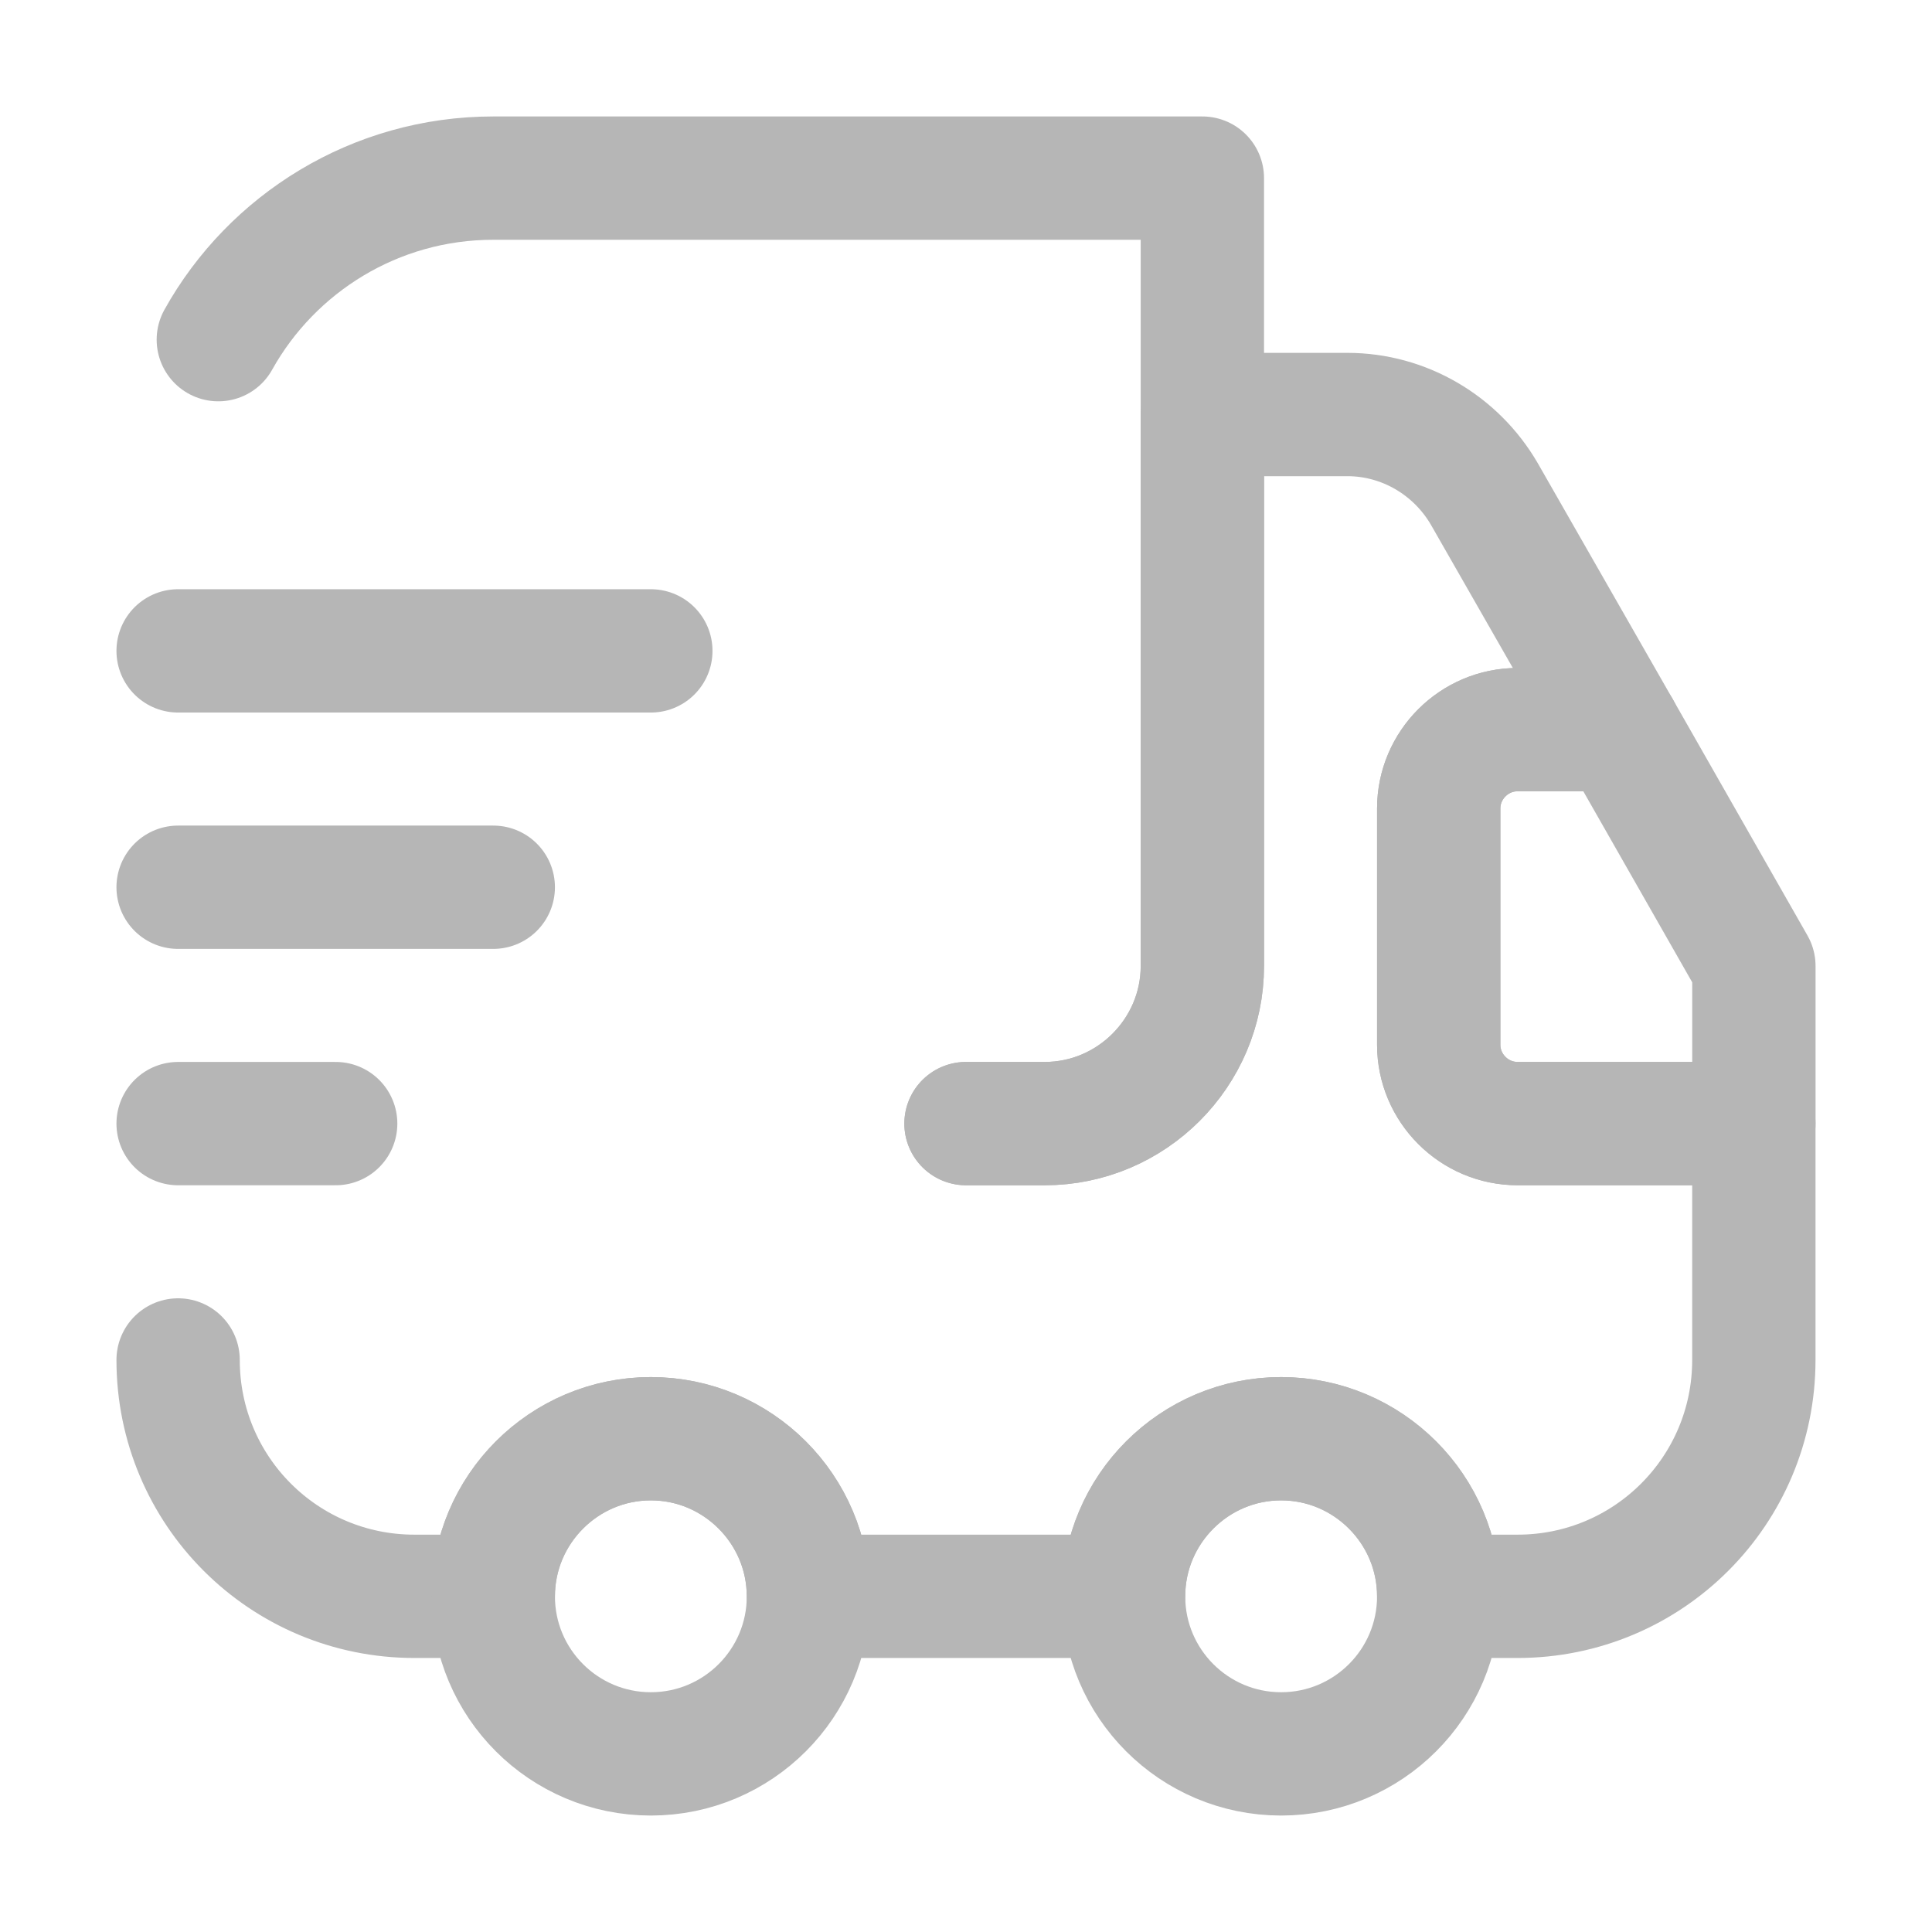
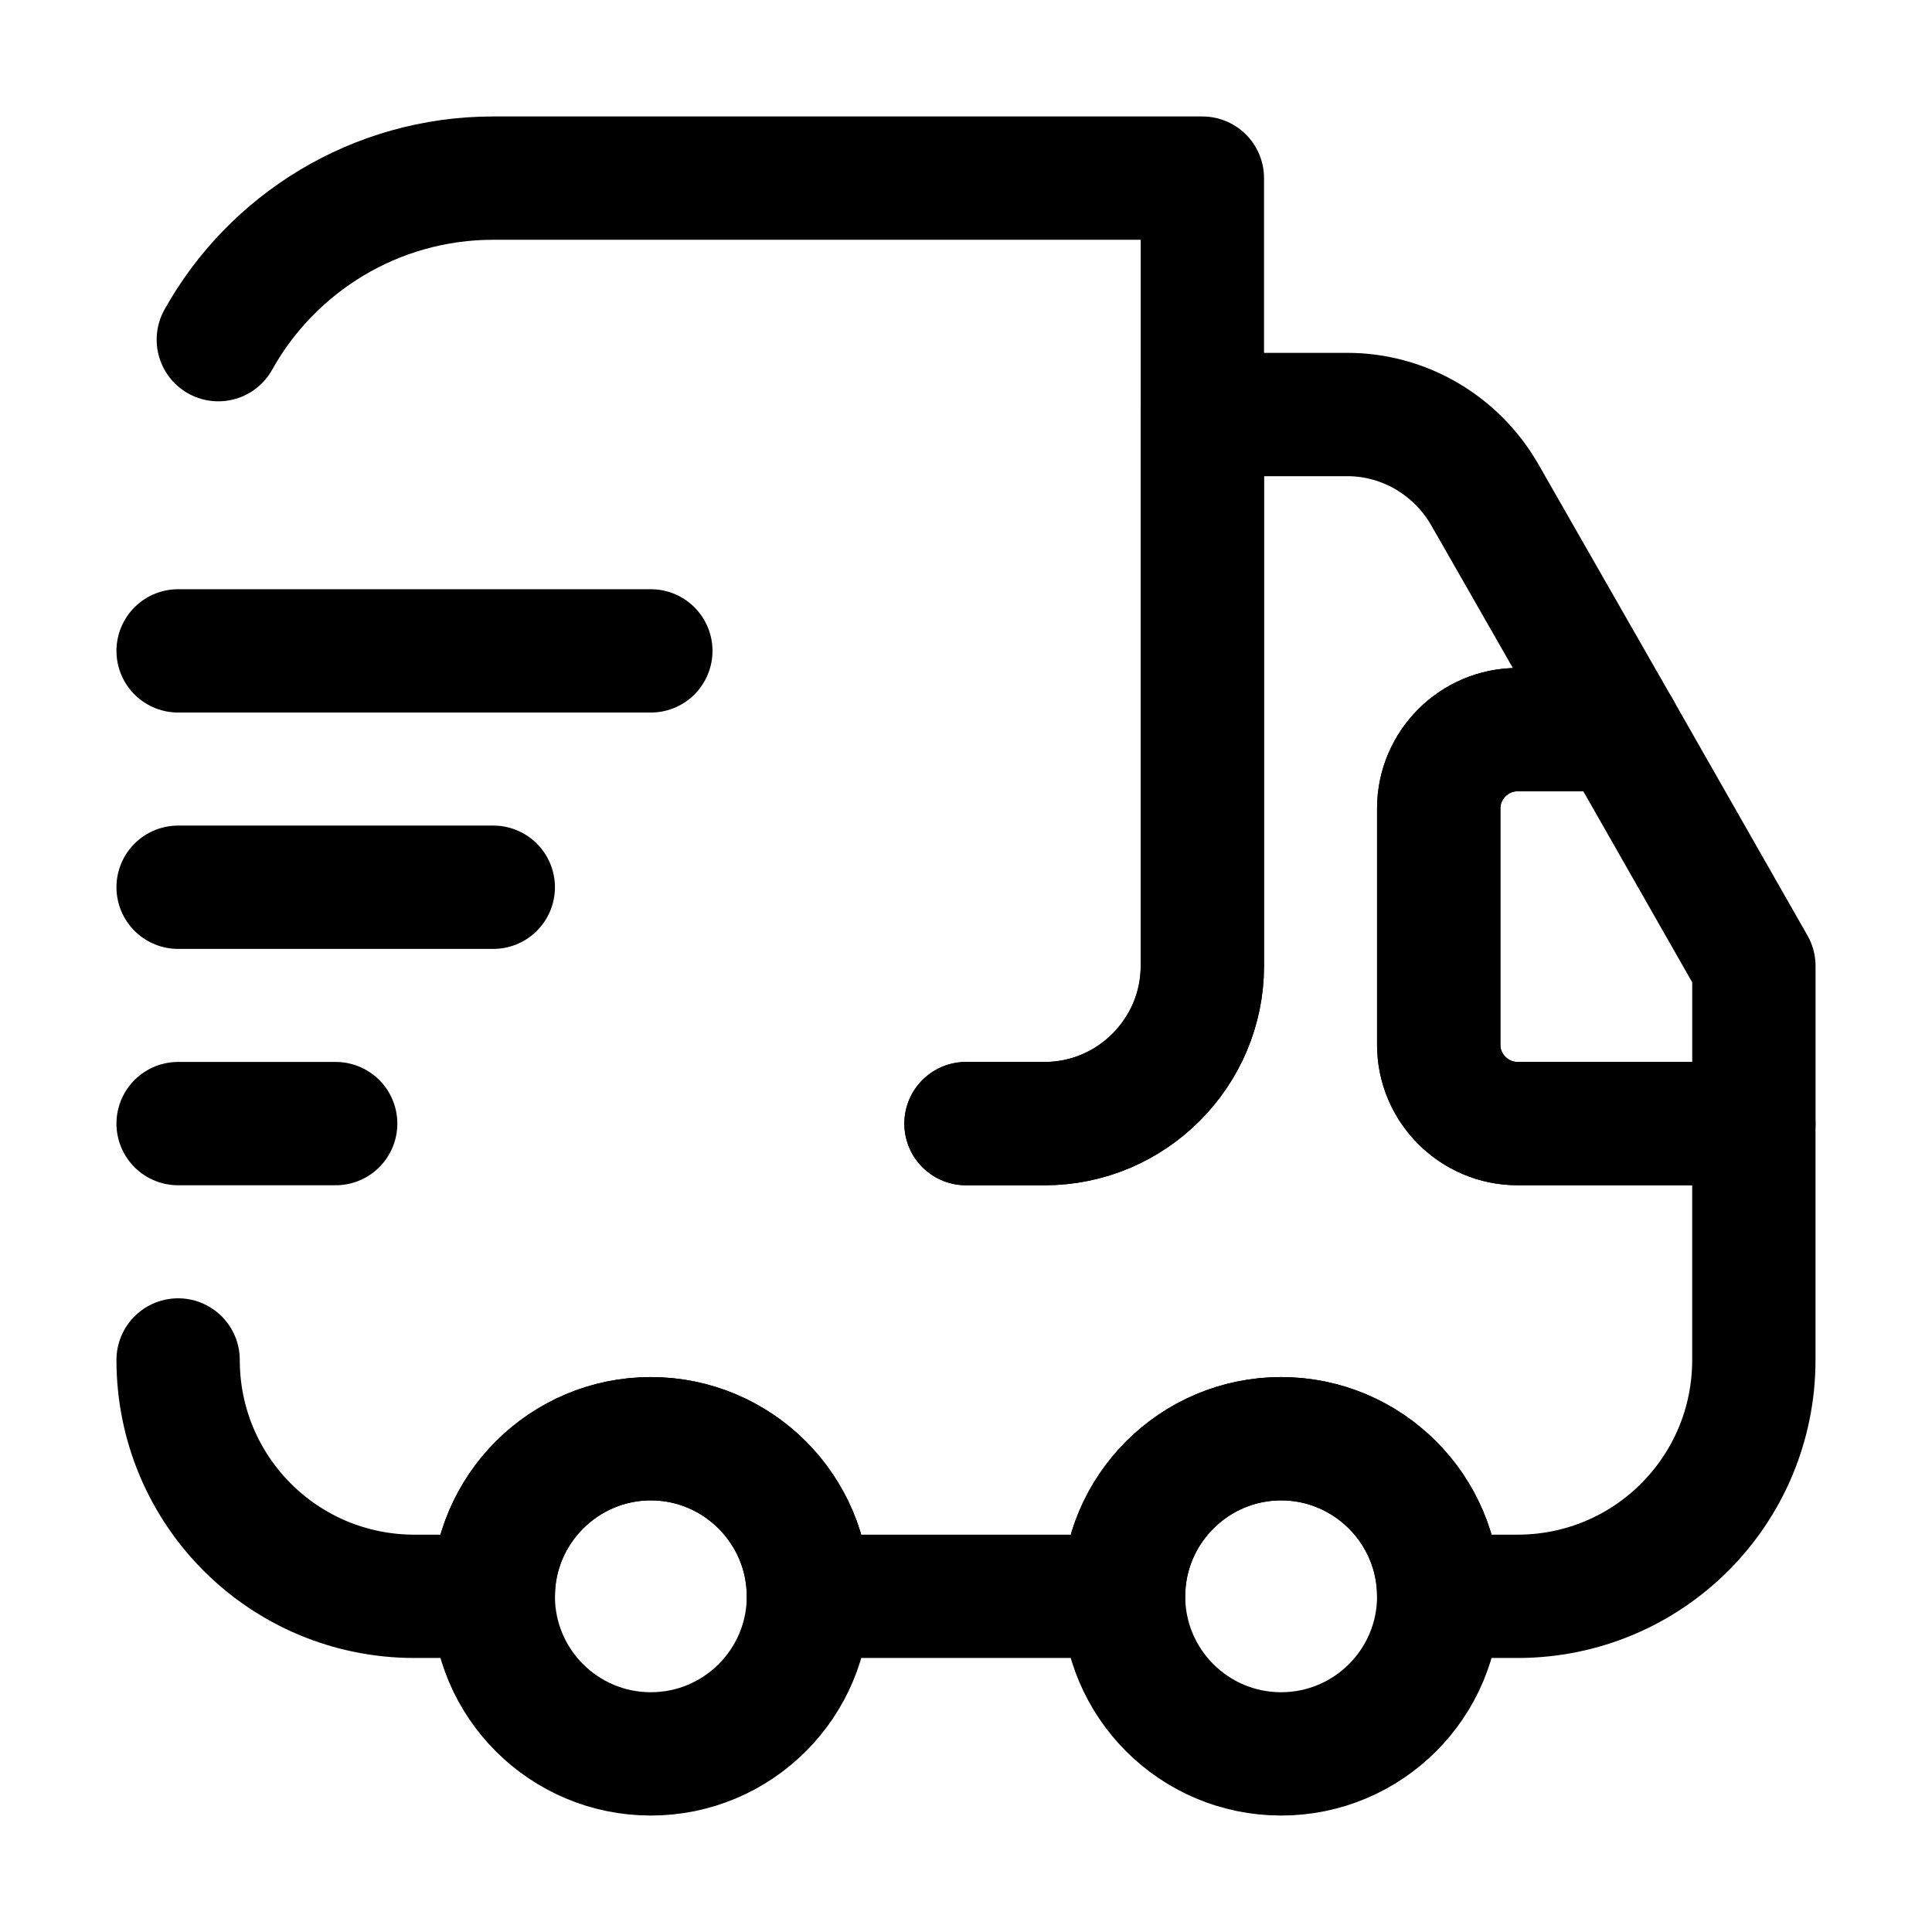
<svg xmlns="http://www.w3.org/2000/svg" width="47" height="47" viewBox="0 0 47 47" fill="none">
-   <path d="M23.5 27.334H25.416C27.525 27.334 29.25 25.608 29.25 23.5V4.333H12C9.125 4.333 6.614 5.924 5.311 8.263" stroke="#B6B6B6" stroke-width="3" stroke-linecap="round" stroke-linejoin="round" />
-   <path d="M4.333 33.084C4.333 36.265 6.901 38.834 10.083 38.834H12C12 36.725 13.725 35 15.833 35C17.941 35 19.666 36.725 19.666 38.834H27.333C27.333 36.725 29.058 35 31.166 35C33.275 35 35 36.725 35 38.834H36.916C40.098 38.834 42.666 36.265 42.666 33.084V27.334H36.916C35.862 27.334 35 26.471 35 25.417V19.667C35 18.613 35.862 17.75 36.916 17.75H39.389L36.111 12.019C35.421 10.831 34.156 10.084 32.776 10.084H29.25V23.5C29.25 25.608 27.525 27.334 25.416 27.334H23.5" stroke="#B6B6B6" stroke-width="3" stroke-linecap="round" stroke-linejoin="round" />
-   <path d="M15.833 42.667C17.95 42.667 19.667 40.95 19.667 38.833C19.667 36.716 17.95 35 15.833 35C13.716 35 12 36.716 12 38.833C12 40.95 13.716 42.667 15.833 42.667Z" stroke="#B6B6B6" stroke-width="3" stroke-linecap="round" stroke-linejoin="round" />
-   <path d="M31.166 42.667C33.283 42.667 35 40.95 35 38.833C35 36.716 33.283 35 31.166 35C29.049 35 27.333 36.716 27.333 38.833C27.333 40.95 29.049 42.667 31.166 42.667Z" stroke="#B6B6B6" stroke-width="3" stroke-linecap="round" stroke-linejoin="round" />
-   <path d="M42.667 23.5V27.333H36.917C35.862 27.333 35 26.471 35 25.417V19.667C35 18.613 35.862 17.75 36.917 17.75H39.389L42.667 23.5Z" stroke="#B6B6B6" stroke-width="3" stroke-linecap="round" stroke-linejoin="round" />
-   <path d="M4.333 15.834H15.833" stroke="#B6B6B6" stroke-width="3" stroke-linecap="round" stroke-linejoin="round" />
-   <path d="M4.333 21.584H12" stroke="#B6B6B6" stroke-width="3" stroke-linecap="round" stroke-linejoin="round" />
-   <path d="M4.333 27.334H8.166" stroke="#B6B6B6" stroke-width="3" stroke-linecap="round" stroke-linejoin="round" />
+   <path d="M23.5 27.334H25.416C27.525 27.334 29.25 25.608 29.25 23.5V4.333H12C9.125 4.333 6.614 5.924 5.311 8.263" stroke="currentColor" stroke-width="3" stroke-linecap="round" stroke-linejoin="round" />
+   <path d="M4.333 33.084C4.333 36.265 6.901 38.834 10.083 38.834H12C12 36.725 13.725 35 15.833 35C17.941 35 19.666 36.725 19.666 38.834H27.333C27.333 36.725 29.058 35 31.166 35C33.275 35 35 36.725 35 38.834H36.916C40.098 38.834 42.666 36.265 42.666 33.084V27.334H36.916C35.862 27.334 35 26.471 35 25.417V19.667C35 18.613 35.862 17.75 36.916 17.75H39.389L36.111 12.019C35.421 10.831 34.156 10.084 32.776 10.084H29.25V23.5C29.25 25.608 27.525 27.334 25.416 27.334H23.5" stroke="currentColor" stroke-width="3" stroke-linecap="round" stroke-linejoin="round" />
+   <path d="M15.833 42.667C17.95 42.667 19.667 40.95 19.667 38.833C19.667 36.716 17.95 35 15.833 35C13.716 35 12 36.716 12 38.833C12 40.95 13.716 42.667 15.833 42.667Z" stroke="currentColor" stroke-width="3" stroke-linecap="round" stroke-linejoin="round" />
+   <path d="M31.166 42.667C33.283 42.667 35 40.95 35 38.833C35 36.716 33.283 35 31.166 35C29.049 35 27.333 36.716 27.333 38.833C27.333 40.95 29.049 42.667 31.166 42.667Z" stroke="currentColor" stroke-width="3" stroke-linecap="round" stroke-linejoin="round" />
+   <path d="M42.667 23.5V27.333H36.917C35.862 27.333 35 26.471 35 25.417V19.667C35 18.613 35.862 17.75 36.917 17.75H39.389L42.667 23.5Z" stroke="currentColor" stroke-width="3" stroke-linecap="round" stroke-linejoin="round" />
+   <path d="M4.333 15.834H15.833" stroke="currentColor" stroke-width="3" stroke-linecap="round" stroke-linejoin="round" />
+   <path d="M4.333 21.584H12" stroke="currentColor" stroke-width="3" stroke-linecap="round" stroke-linejoin="round" />
+   <path d="M4.333 27.334H8.166" stroke="currentColor" stroke-width="3" stroke-linecap="round" stroke-linejoin="round" />
</svg>
